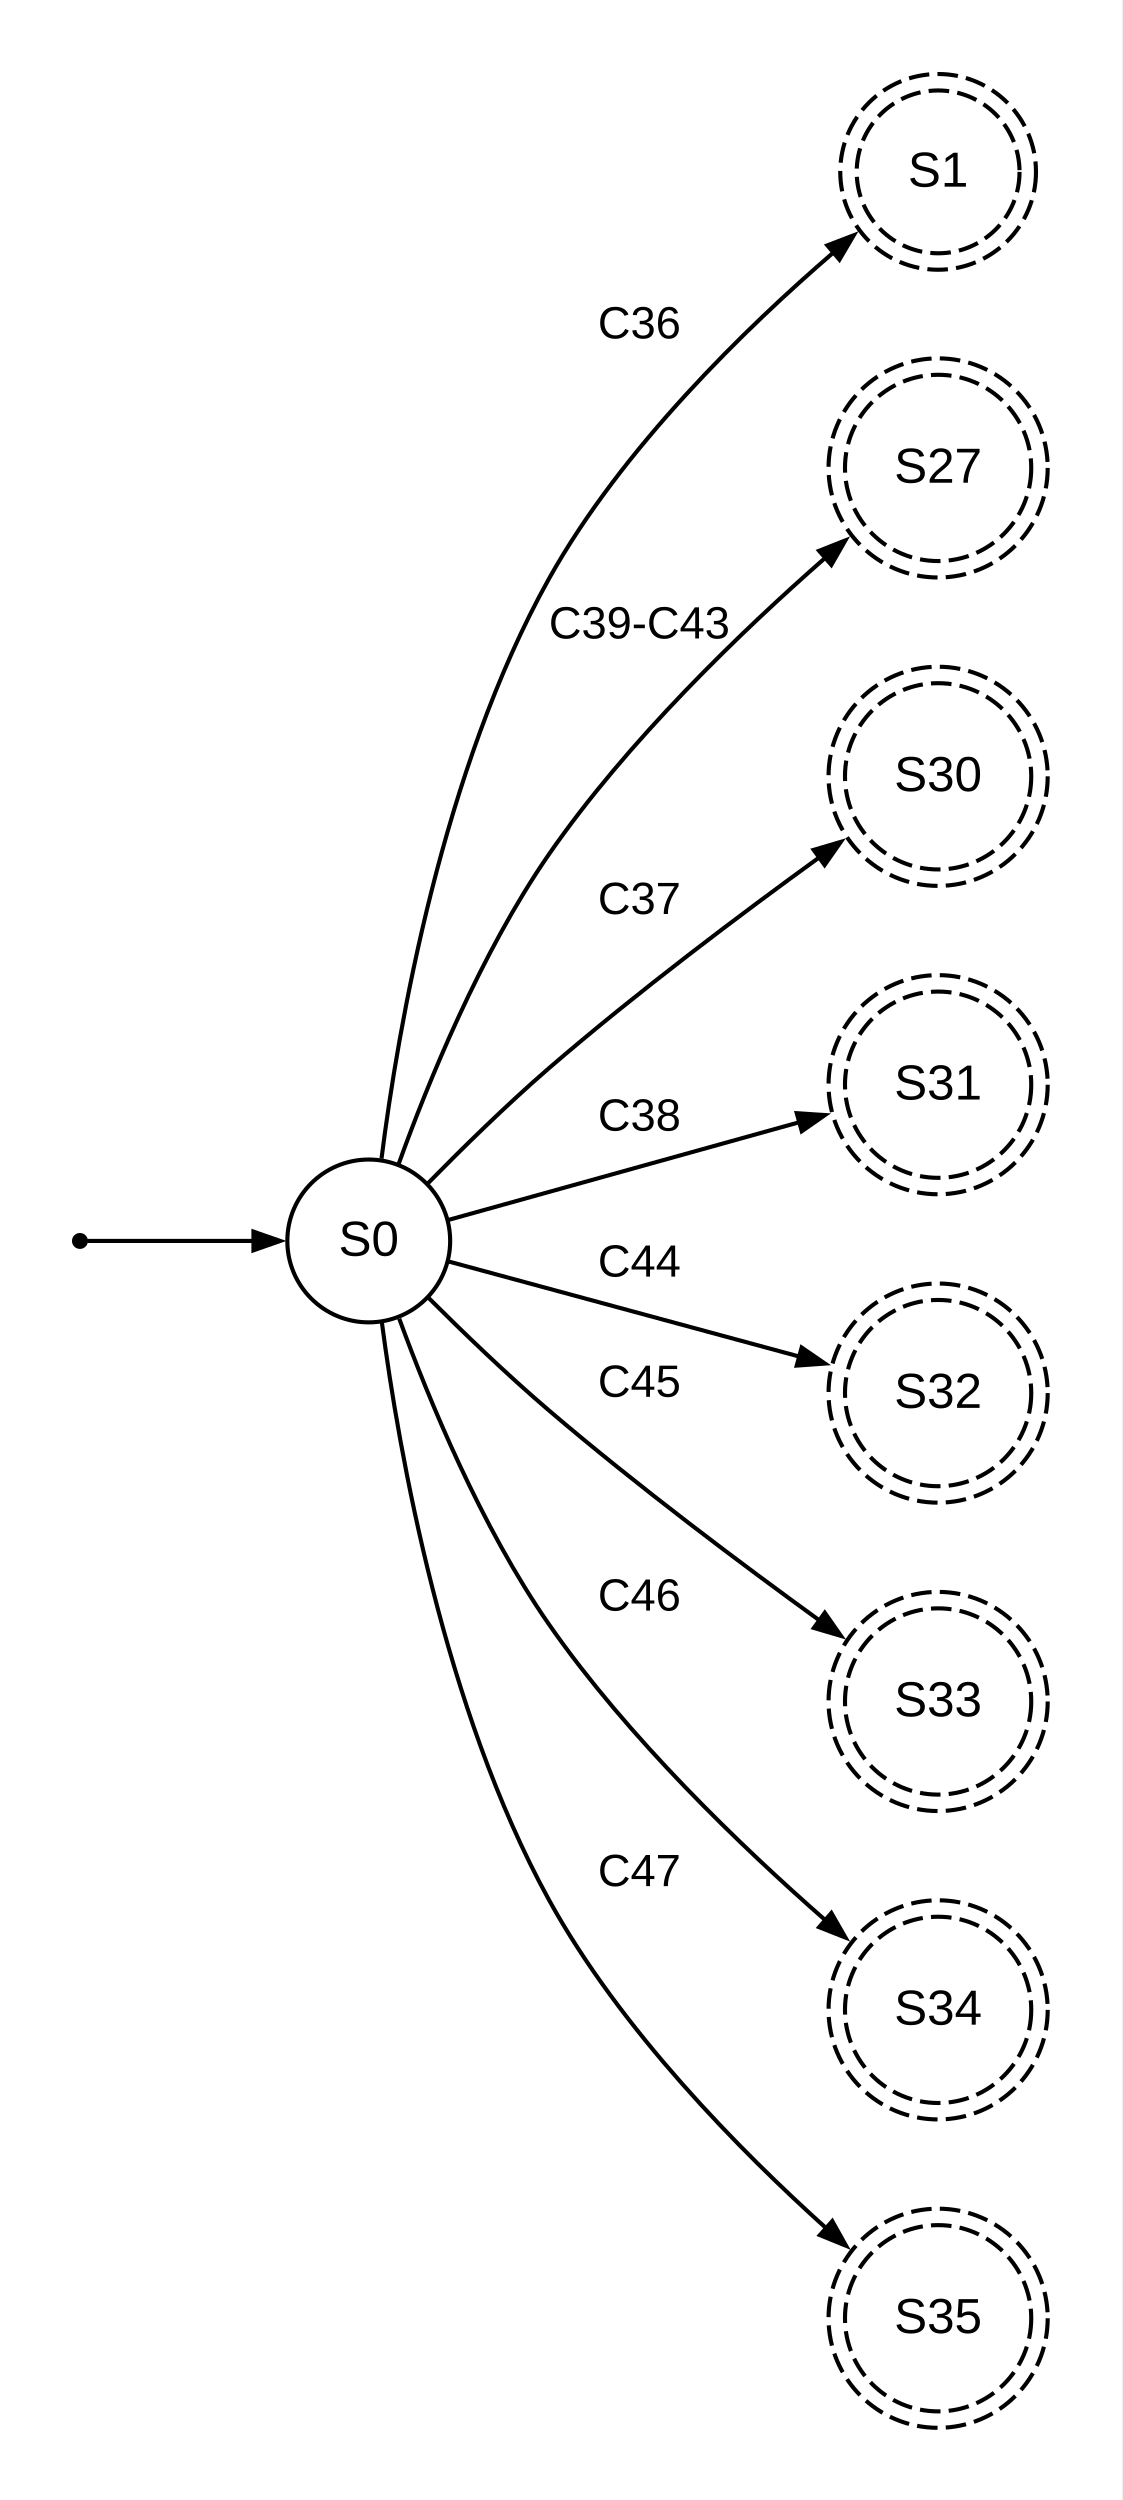
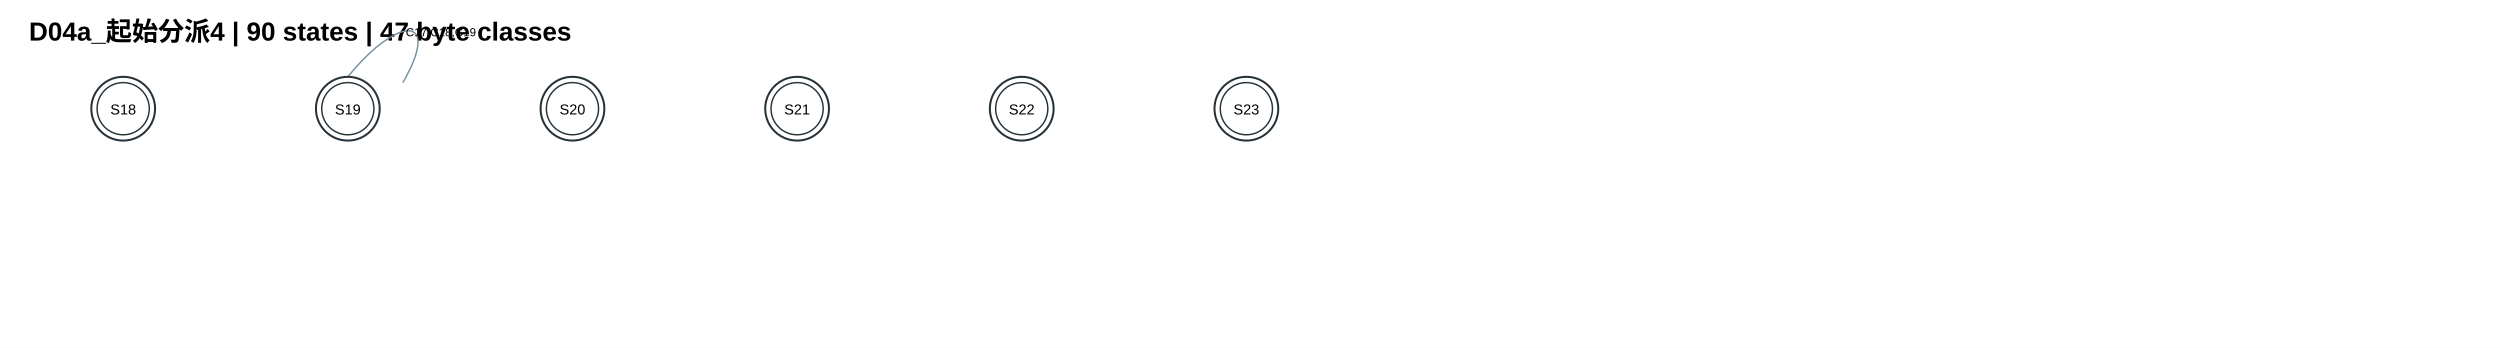
- <svg xmlns="http://www.w3.org/2000/svg" width="273pt" height="608pt" viewBox="0.00 0.00 273.00 608.00">
-   <g id="graph0" class="graph" transform="scale(1 1) rotate(0) translate(18 590.45)">
-     <polygon fill="white" stroke="none" points="-18,18 -18,-590.45 254.8,-590.45 254.8,18 -18,18" />
-     <g id="node1" class="node">
-       <ellipse fill="none" stroke="black" cx="71.68" cy="-288.65" rx="19.8" ry="19.8" />
-       <text xml:space="preserve" text-anchor="middle" x="71.68" y="-285.05" font-family="Arial" font-size="12.00">S0</text>
-     </g>
-     <g id="node2" class="node">
-       <ellipse fill="none" stroke="black" stroke-dasharray="5,2" cx="210.15" cy="-548.65" rx="19.8" ry="19.8" />
-       <ellipse fill="none" stroke="black" stroke-dasharray="5,2" cx="210.15" cy="-548.65" rx="23.8" ry="23.8" />
-       <text xml:space="preserve" text-anchor="middle" x="210.15" y="-545.05" font-family="Arial" font-size="12.00">S1</text>
-     </g>
-     <g id="edge2" class="edge">
-       <path fill="none" stroke="black" d="M74.78,-308.66C78.79,-340.33 89.56,-403.17 115.48,-449.65 133.21,-481.43 163.45,-510.76 184.77,-529.11" />
-       <polygon fill="black" stroke="black" points="183.21,-530.78 189.64,-533.24 186.15,-527.3 183.21,-530.78" />
-       <text xml:space="preserve" text-anchor="middle" x="137.49" y="-508.15" font-family="Arial" font-size="11.00">C36</text>
-     </g>
-     <g id="node3" class="node">
-       <ellipse fill="none" stroke="black" stroke-dasharray="5,2" cx="210.15" cy="-476.65" rx="22.65" ry="22.65" />
-       <ellipse fill="none" stroke="black" stroke-dasharray="5,2" cx="210.15" cy="-476.65" rx="26.65" ry="26.65" />
-       <text xml:space="preserve" text-anchor="middle" x="210.15" y="-473.05" font-family="Arial" font-size="12.00">S27</text>
-     </g>
-     <g id="edge5" class="edge">
-       <path fill="none" stroke="black" d="M78.94,-307.34C86.04,-327.08 98.85,-358.61 115.48,-382.65 134.61,-410.29 162.36,-436.95 182.69,-454.78" />
-       <polygon fill="black" stroke="black" points="181.2,-456.5 187.6,-459.03 184.18,-453.06 181.2,-456.5" />
-       <text xml:space="preserve" text-anchor="middle" x="137.49" y="-435.18" font-family="Arial" font-size="11.00">C39-C43</text>
-     </g>
-     <g id="node4" class="node">
-       <ellipse fill="none" stroke="black" stroke-dasharray="5,2" cx="210.15" cy="-401.65" rx="22.65" ry="22.65" />
-       <ellipse fill="none" stroke="black" stroke-dasharray="5,2" cx="210.15" cy="-401.65" rx="26.65" ry="26.65" />
-       <text xml:space="preserve" text-anchor="middle" x="210.15" y="-398.05" font-family="Arial" font-size="12.00">S30</text>
-     </g>
-     <g id="edge3" class="edge">
-       <path fill="none" stroke="black" d="M86.13,-302.73C94.36,-311.11 105.24,-321.8 115.48,-330.65 136.85,-349.1 162.48,-368.35 181.53,-382.14" />
-       <polygon fill="black" stroke="black" points="179.88,-383.76 186.49,-385.71 182.54,-380.07 179.88,-383.76" />
-       <text xml:space="preserve" text-anchor="middle" x="137.49" y="-368.16" font-family="Arial" font-size="11.00">C37</text>
-     </g>
-     <g id="node5" class="node">
-       <ellipse fill="none" stroke="black" stroke-dasharray="5,2" cx="210.15" cy="-326.65" rx="22.65" ry="22.65" />
-       <ellipse fill="none" stroke="black" stroke-dasharray="5,2" cx="210.15" cy="-326.65" rx="26.65" ry="26.65" />
-       <text xml:space="preserve" text-anchor="middle" x="210.15" y="-323.05" font-family="Arial" font-size="12.00">S31</text>
-     </g>
-     <g id="edge4" class="edge">
-       <path fill="none" stroke="black" d="M91.08,-293.77C112.94,-299.86 149.78,-310.12 176.51,-317.56" />
-       <polygon fill="black" stroke="black" points="175.77,-319.71 182.64,-319.27 176.99,-315.33 175.77,-319.71" />
-       <text xml:space="preserve" text-anchor="middle" x="137.49" y="-315.47" font-family="Arial" font-size="11.00">C38</text>
-     </g>
-     <g id="node6" class="node">
-       <ellipse fill="none" stroke="black" stroke-dasharray="5,2" cx="210.15" cy="-251.65" rx="22.65" ry="22.65" />
-       <ellipse fill="none" stroke="black" stroke-dasharray="5,2" cx="210.15" cy="-251.65" rx="26.65" ry="26.65" />
-       <text xml:space="preserve" text-anchor="middle" x="210.15" y="-248.05" font-family="Arial" font-size="12.00">S32</text>
-     </g>
-     <g id="edge6" class="edge">
-       <path fill="none" stroke="black" d="M91.08,-283.66C112.94,-277.73 149.78,-267.74 176.51,-260.5" />
-       <polygon fill="black" stroke="black" points="176.96,-262.73 182.64,-258.83 175.77,-258.34 176.96,-262.73" />
-       <text xml:space="preserve" text-anchor="middle" x="137.49" y="-279.98" font-family="Arial" font-size="11.00">C44</text>
-     </g>
-     <g id="node7" class="node">
-       <ellipse fill="none" stroke="black" stroke-dasharray="5,2" cx="210.15" cy="-176.65" rx="22.65" ry="22.65" />
-       <ellipse fill="none" stroke="black" stroke-dasharray="5,2" cx="210.15" cy="-176.65" rx="26.65" ry="26.65" />
-       <text xml:space="preserve" text-anchor="middle" x="210.15" y="-173.05" font-family="Arial" font-size="12.00">S33</text>
-     </g>
-     <g id="edge7" class="edge">
-       <path fill="none" stroke="black" d="M86.17,-274.86C94.41,-266.64 105.28,-256.15 115.48,-247.45 136.93,-229.13 162.55,-209.93 181.57,-196.16" />
-       <polygon fill="black" stroke="black" points="182.59,-198.23 186.53,-192.59 179.93,-194.54 182.59,-198.23" />
-       <text xml:space="preserve" text-anchor="middle" x="137.49" y="-250.75" font-family="Arial" font-size="11.00">C45</text>
-     </g>
-     <g id="node8" class="node">
-       <ellipse fill="none" stroke="black" stroke-dasharray="5,2" cx="210.15" cy="-101.65" rx="22.65" ry="22.65" />
-       <ellipse fill="none" stroke="black" stroke-dasharray="5,2" cx="210.15" cy="-101.65" rx="26.65" ry="26.65" />
-       <text xml:space="preserve" text-anchor="middle" x="210.15" y="-98.05" font-family="Arial" font-size="12.00">S34</text>
-     </g>
-     <g id="edge8" class="edge">
-       <path fill="none" stroke="black" d="M79.09,-269.76C86.25,-250.16 99.01,-219.13 115.48,-195.45 134.65,-167.88 162.4,-141.27 182.71,-123.47" />
-       <polygon fill="black" stroke="black" points="184.19,-125.21 187.62,-119.23 181.21,-121.76 184.19,-125.21" />
-       <text xml:space="preserve" text-anchor="middle" x="137.49" y="-198.75" font-family="Arial" font-size="11.00">C46</text>
-     </g>
-     <g id="node9" class="node">
-       <ellipse fill="none" stroke="black" stroke-dasharray="5,2" cx="210.15" cy="-26.65" rx="22.65" ry="22.65" />
-       <ellipse fill="none" stroke="black" stroke-dasharray="5,2" cx="210.15" cy="-26.65" rx="26.65" ry="26.65" />
-       <text xml:space="preserve" text-anchor="middle" x="210.15" y="-23.05" font-family="Arial" font-size="12.00">S35</text>
-     </g>
-     <g id="edge9" class="edge">
-       <path fill="none" stroke="black" d="M74.88,-268.78C79.02,-237.32 89.97,-174.87 115.48,-128.45 132.82,-96.89 161.97,-67.39 183.15,-48.35" />
-       <polygon fill="black" stroke="black" points="184.41,-50.28 187.77,-44.27 181.39,-46.87 184.41,-50.28" />
-       <text xml:space="preserve" text-anchor="middle" x="137.49" y="-131.75" font-family="Arial" font-size="11.00">C47</text>
-     </g>
-     <g id="node10" class="node">
-       <ellipse fill="black" stroke="black" cx="1.44" cy="-288.65" rx="1.44" ry="1.44" />
-     </g>
-     <g id="edge1" class="edge">
-       <path fill="none" stroke="black" d="M3.21,-288.65C7.3,-288.65 26.99,-288.65 44.06,-288.65" />
-       <polygon fill="black" stroke="black" points="43.64,-290.92 50.14,-288.65 43.64,-286.37 43.64,-290.92" />
-     </g>
-   </g>
+ <svg xmlns="http://www.w3.org/2000/svg" width="1725" height="240" viewBox="0 0 1725 240">
+   <rect width="100%" height="100%" fill="white" />
+   <text x="20" y="28" font-family="Arial" font-size="18" font-weight="bold">D04a_起始分派4 | 90 states | 47 byte classes</text>
+   <path d="M240,53 C275,10 305,10 278,57" fill="none" stroke="#78909c" stroke-width="1" />
+   <text x="280" y="25" font-family="Arial" font-size="8">C17,C18,C19</text>
+   <circle cx="85" cy="75" r="22" fill="white" stroke="#263238" stroke-width="1.4" />
+   <circle cx="85" cy="75" r="18" fill="none" stroke="#263238" stroke-width="1" />
+   <text x="85" y="79" font-family="Arial" font-size="10" text-anchor="middle">S18</text>
+   <circle cx="240" cy="75" r="22" fill="white" stroke="#263238" stroke-width="1.4" />
+   <circle cx="240" cy="75" r="18" fill="none" stroke="#263238" stroke-width="1" />
+   <text x="240" y="79" font-family="Arial" font-size="10" text-anchor="middle">S19</text>
+   <circle cx="395" cy="75" r="22" fill="white" stroke="#263238" stroke-width="1.4" />
+   <circle cx="395" cy="75" r="18" fill="none" stroke="#263238" stroke-width="1" />
+   <text x="395" y="79" font-family="Arial" font-size="10" text-anchor="middle">S20</text>
+   <circle cx="550" cy="75" r="22" fill="white" stroke="#263238" stroke-width="1.4" />
+   <circle cx="550" cy="75" r="18" fill="none" stroke="#263238" stroke-width="1" />
+   <text x="550" y="79" font-family="Arial" font-size="10" text-anchor="middle">S21</text>
+   <circle cx="705" cy="75" r="22" fill="white" stroke="#263238" stroke-width="1.4" />
+   <circle cx="705" cy="75" r="18" fill="none" stroke="#263238" stroke-width="1" />
+   <text x="705" y="79" font-family="Arial" font-size="10" text-anchor="middle">S22</text>
+   <circle cx="860" cy="75" r="22" fill="white" stroke="#263238" stroke-width="1.4" />
+   <circle cx="860" cy="75" r="18" fill="none" stroke="#263238" stroke-width="1" />
+   <text x="860" y="79" font-family="Arial" font-size="10" text-anchor="middle">S23</text>
+   <defs>
+     <marker id="arrow" markerWidth="7" markerHeight="7" refX="6" refY="3.5" orient="auto">
+       <path d="M0,0 L7,3.5 L0,7 z" fill="#90a4ae" />
+     </marker>
+   </defs>
</svg>
